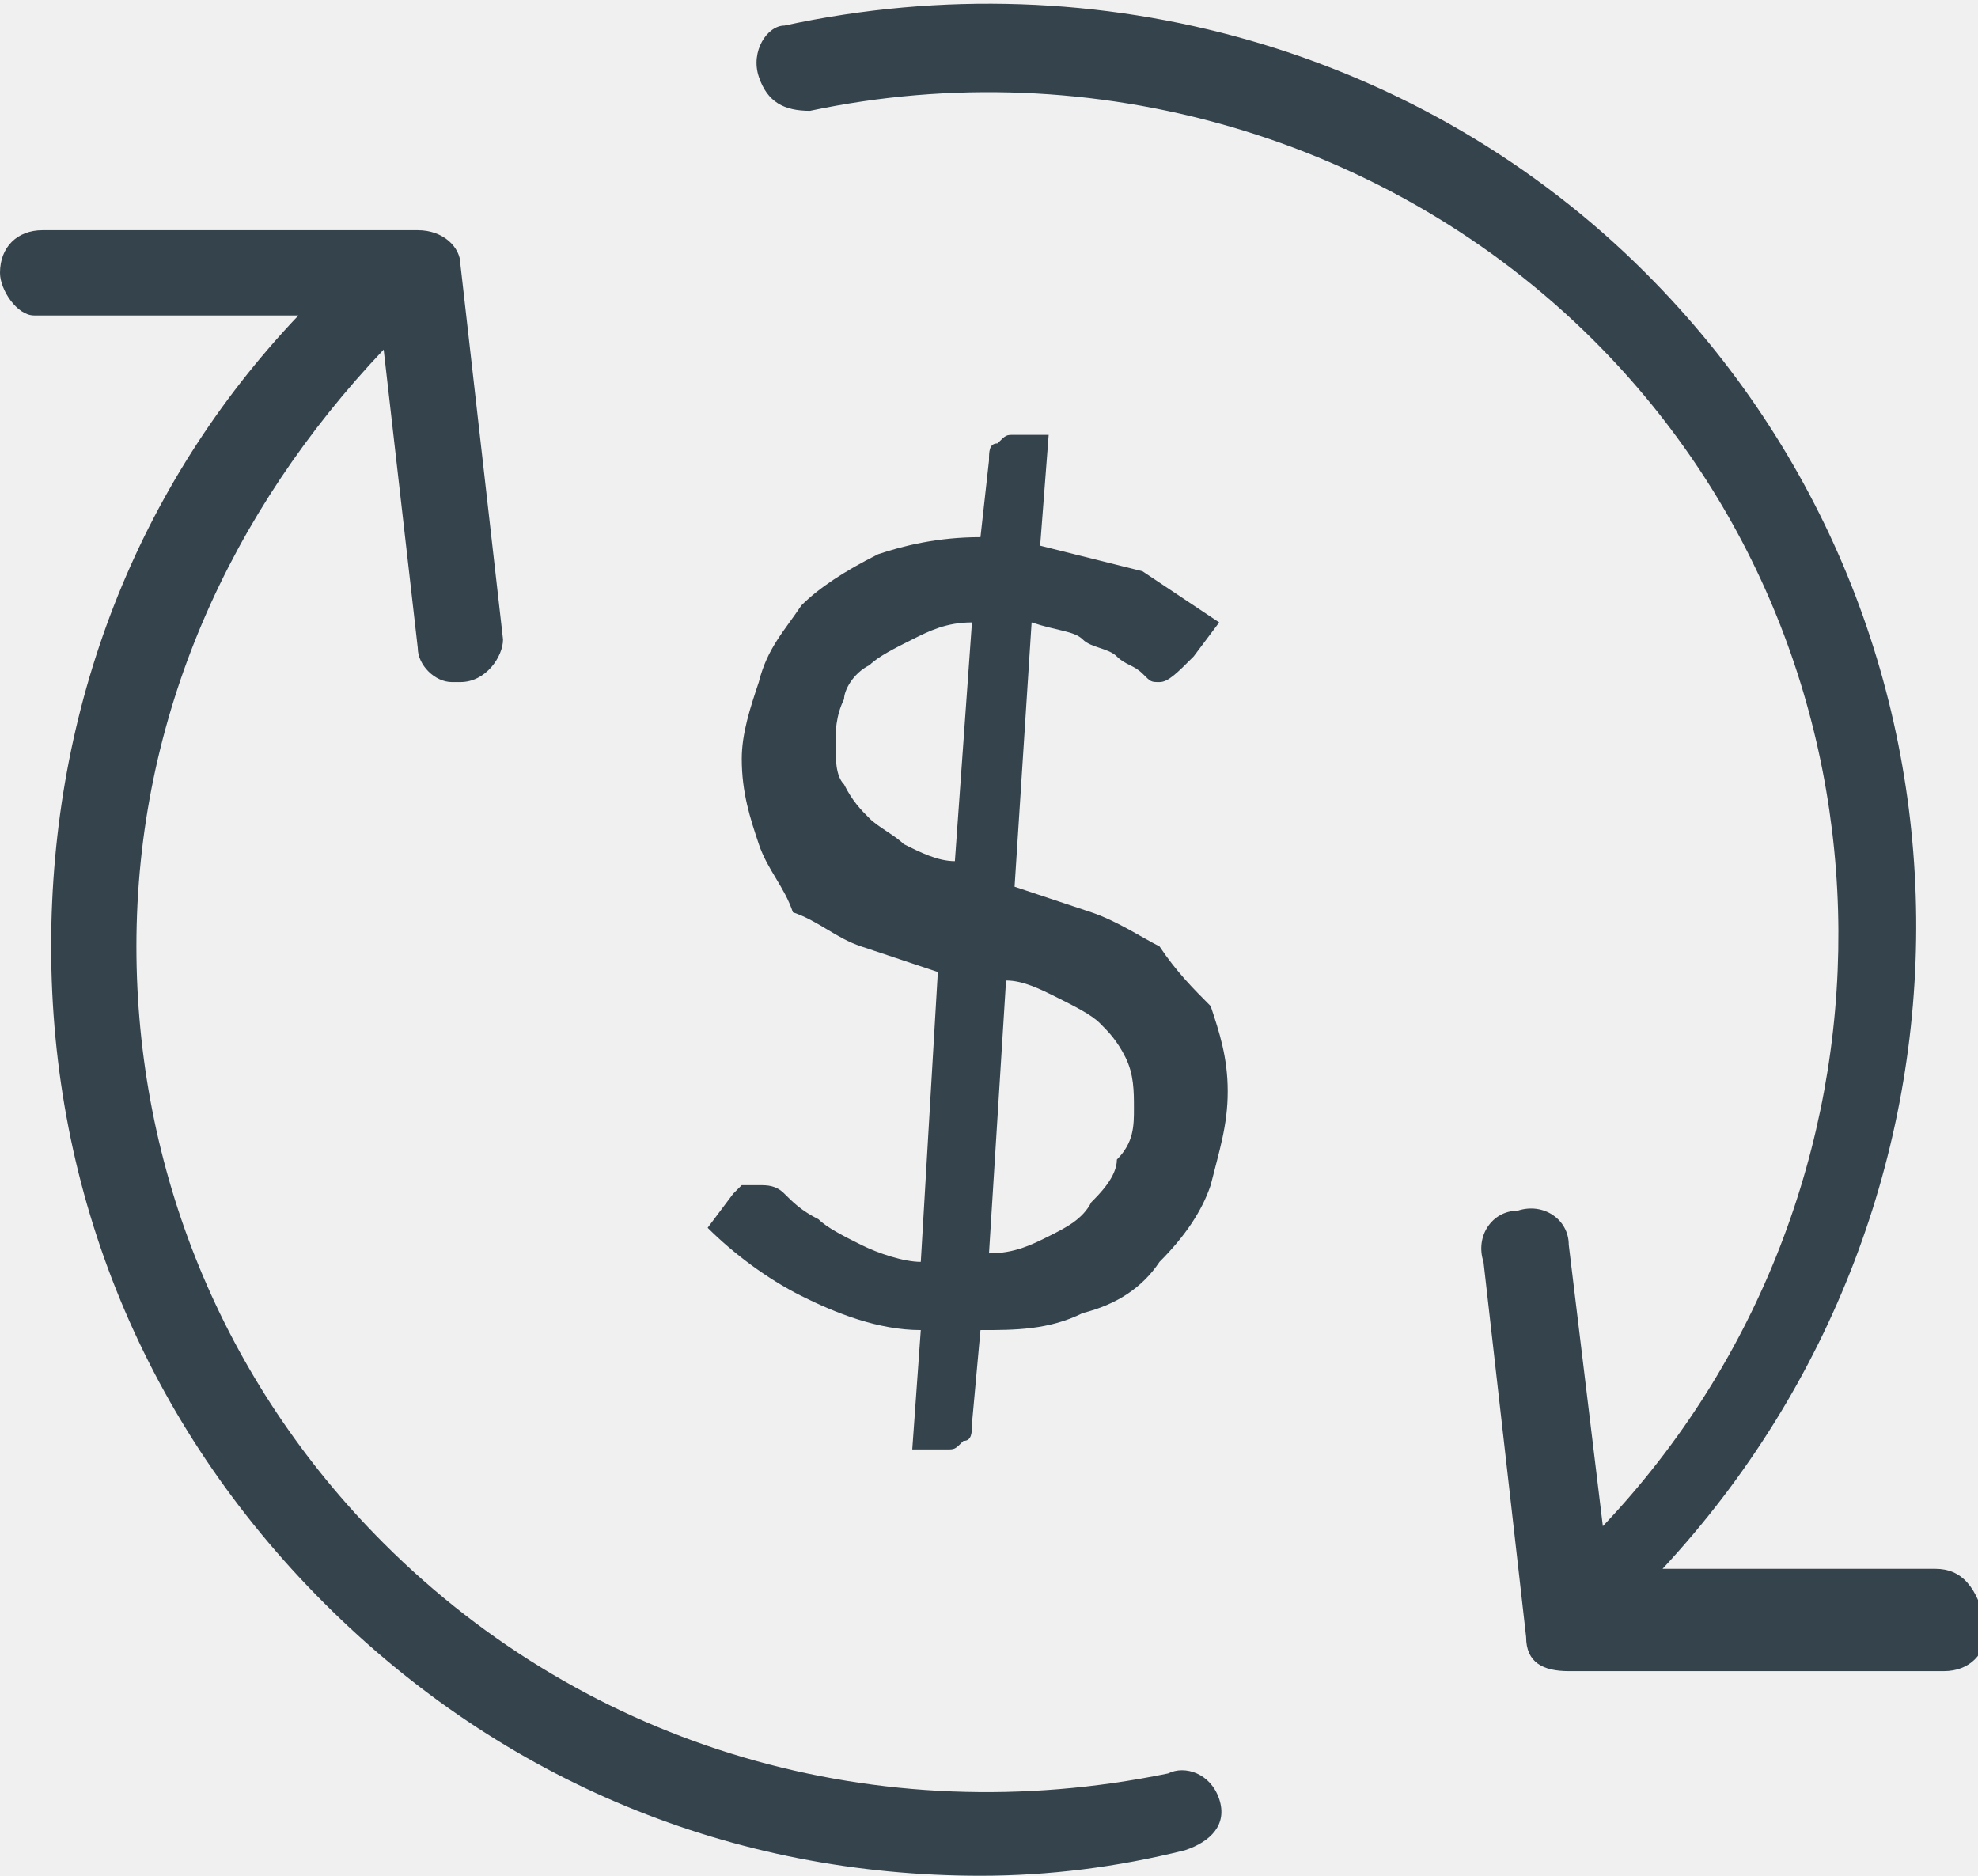
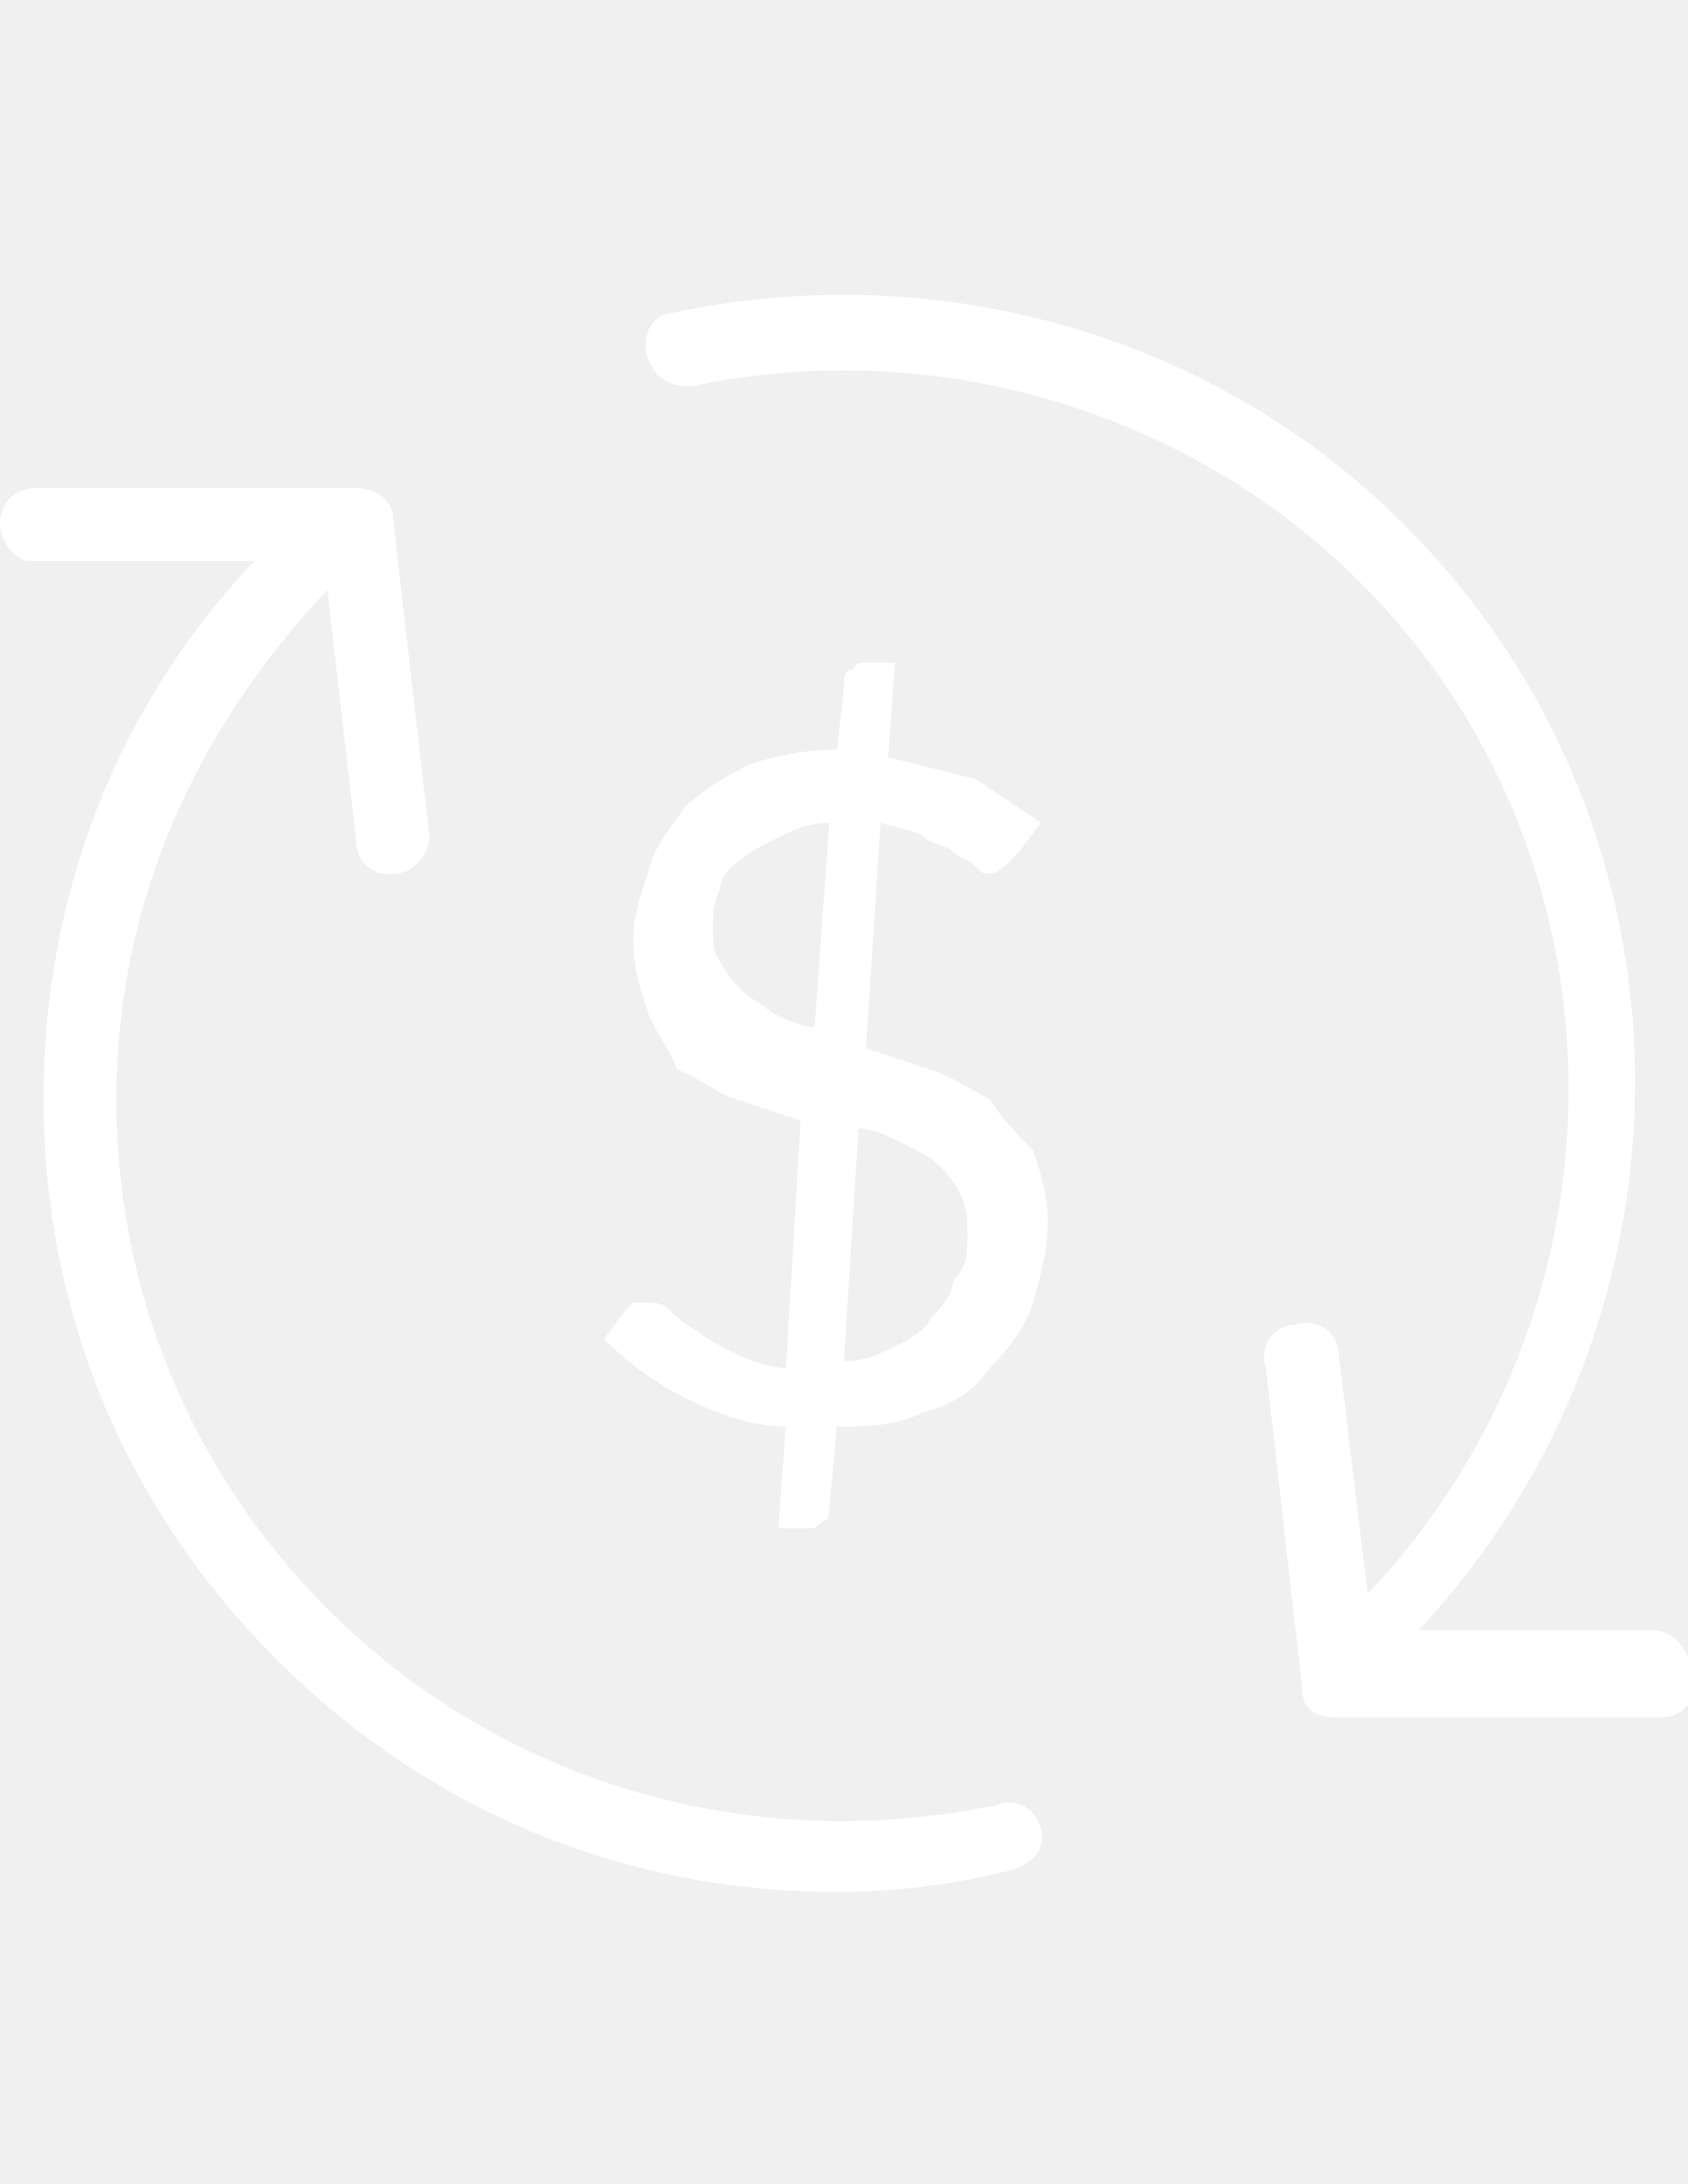
- <svg xmlns="http://www.w3.org/2000/svg" version="1.1" id="Layer_1" x="0px" y="0px" viewBox="0 0 23.2 22" enable-background="new 0 0 23.2 22" xml:space="preserve">
-   <path fill="#35434C" d="M14.3,21.1c0.1,0.3-0.1,0.5-0.4,0.6c-0.8,0.2-1.6,0.3-2.4,0.3c-2.9,0-5.6-1.1-7.7-3.2  c-2.1-2.1-3.2-4.8-3.2-7.7c0-2.8,1-5.4,2.9-7.4l-3.1,0C0.2,3.7,0,3.4,0,3.2c0-0.3,0.2-0.5,0.5-0.5c0,0,0,0,0,0l4.4,0  c0.3,0,0.5,0.2,0.5,0.4l0.5,4.4C5.9,7.7,5.7,8,5.4,8c0,0,0,0-0.1,0C5.1,8,4.9,7.8,4.9,7.6L4.5,4.1c-1.8,1.9-2.9,4.3-2.9,7  c0,2.6,1,5.1,2.9,7c2.4,2.4,5.8,3.4,9.2,2.7C13.9,20.7,14.2,20.8,14.3,21.1z M22.7,18.4l-3.2,0c4-4.3,4-11-0.2-15.2  c-2.6-2.6-6.4-3.7-10.1-2.9C9,0.3,8.8,0.6,8.9,0.9c0.1,0.3,0.3,0.4,0.6,0.4c3.3-0.7,6.8,0.3,9.2,2.7c3.8,3.8,3.8,10,0.1,13.9  l-0.4-3.3c0-0.3-0.3-0.5-0.6-0.4c-0.3,0-0.5,0.3-0.4,0.6l0.5,4.4c0,0.3,0.2,0.4,0.5,0.4l4.4,0c0.3,0,0.5-0.2,0.5-0.5  C23.2,18.6,23,18.4,22.7,18.4z M14.2,11.8c0.1,0.3,0.2,0.6,0.2,1c0,0.4-0.1,0.7-0.2,1.1c-0.1,0.3-0.3,0.6-0.6,0.9  c-0.2,0.3-0.5,0.5-0.9,0.6c-0.4,0.2-0.8,0.2-1.2,0.2l-0.1,1.1c0,0.1,0,0.2-0.1,0.2c-0.1,0.1-0.1,0.1-0.2,0.1h-0.4l0.1-1.4  c-0.5,0-1-0.2-1.4-0.4c-0.4-0.2-0.8-0.5-1.1-0.8L8.6,14c0,0,0.1-0.1,0.1-0.1c0.1,0,0.1,0,0.2,0c0.1,0,0.2,0,0.3,0.1  c0.1,0.1,0.2,0.2,0.4,0.3c0.1,0.1,0.3,0.2,0.5,0.3c0.2,0.1,0.5,0.2,0.7,0.2l0.2-3.4c-0.3-0.1-0.6-0.2-0.9-0.3  c-0.3-0.1-0.5-0.3-0.8-0.4C9.2,10.4,9,10.2,8.9,9.9c-0.1-0.3-0.2-0.6-0.2-1c0-0.3,0.1-0.6,0.2-0.9C9,7.6,9.2,7.4,9.4,7.1  c0.2-0.2,0.5-0.4,0.9-0.6c0.3-0.1,0.7-0.2,1.2-0.2l0.1-0.9c0-0.1,0-0.2,0.1-0.2c0.1-0.1,0.1-0.1,0.2-0.1h0.4l-0.1,1.3  c0.4,0.1,0.8,0.2,1.2,0.3c0.3,0.2,0.6,0.4,0.9,0.6l-0.3,0.4C13.8,7.9,13.7,8,13.6,8c-0.1,0-0.1,0-0.2-0.1c-0.1-0.1-0.2-0.1-0.3-0.2  c-0.1-0.1-0.3-0.1-0.4-0.2s-0.3-0.1-0.6-0.2l-0.2,3.1c0.3,0.1,0.6,0.2,0.9,0.3c0.3,0.1,0.6,0.3,0.8,0.4C13.8,11.4,14,11.6,14.2,11.8  z M11.4,7.3c-0.3,0-0.5,0.1-0.7,0.2c-0.2,0.1-0.4,0.2-0.5,0.3C10,7.9,9.9,8.1,9.9,8.2C9.8,8.4,9.8,8.6,9.8,8.7c0,0.2,0,0.4,0.1,0.5  c0.1,0.2,0.2,0.3,0.3,0.4c0.1,0.1,0.3,0.2,0.4,0.3c0.2,0.1,0.4,0.2,0.6,0.2L11.4,7.3z M13.3,13c0-0.2,0-0.4-0.1-0.6  c-0.1-0.2-0.2-0.3-0.3-0.4c-0.1-0.1-0.3-0.2-0.5-0.3c-0.2-0.1-0.4-0.2-0.6-0.2l-0.2,3.2c0.3,0,0.5-0.1,0.7-0.2s0.4-0.2,0.5-0.4  c0.1-0.1,0.3-0.3,0.3-0.5C13.3,13.4,13.3,13.2,13.3,13z" />
+ <svg xmlns="http://www.w3.org/2000/svg" version="1.1" id="Layer_1" x="0px" y="0px" viewBox="0 0 612 792" enable-background="new 0 0 612 792" xml:space="preserve">
+   <path fill="#FFFFFF" d="M377.2,662.4c2.6,7.9-2.6,13.2-10.6,15.8c-21.1,5.3-42.2,7.9-63.3,7.9c-76.5,0-147.7-29-203.1-84.4  S15.8,475.1,15.8,398.6c0-73.9,26.4-142.4,76.5-195.2H10.6c-5.3,0-10.6-7.9-10.6-13.2c0-7.9,5.3-13.2,13.2-13.2l0,0h116.1  c7.9,0,13.2,5.3,13.2,10.6l13.2,116.1c0,5.3-5.3,13.2-13.2,13.2c0,0,0,0-2.6,0c-5.3,0-10.6-5.3-10.6-10.6L118.7,214  c-47.5,50.1-76.5,113.4-76.5,184.7c0,68.6,26.4,134.5,76.5,184.7c63.3,63.3,153,89.7,242.7,71.2  C366.7,651.9,374.6,654.5,377.2,662.4z M598.8,591.2h-84.4c105.5-113.4,105.5-290.2-5.3-401c-68.6-68.6-168.8-97.6-266.4-76.5  c-5.3,0-10.6,7.9-7.9,15.8c2.6,7.9,7.9,10.6,15.8,10.6c87.1-18.5,179.4,7.9,242.7,71.2c100.2,100.2,100.2,263.8,2.6,366.7L485.4,491  c0-7.9-7.9-13.2-15.8-10.6c-7.9,0-13.2,7.9-10.6,15.8l13.2,116.1c0,7.9,5.3,10.6,13.2,10.6h116.1c7.9,0,13.2-5.3,13.2-13.2  C612,596.5,606.7,591.2,598.8,591.2z M374.6,417.1c2.6,7.9,5.3,15.8,5.3,26.4c0,10.6-2.6,18.5-5.3,29c-2.6,7.9-7.9,15.8-15.8,23.7  c-5.3,7.9-13.2,13.2-23.7,15.8c-10.6,5.3-21.1,5.3-31.7,5.3l-2.6,29c0,2.6,0,5.3-2.6,5.3c-2.6,2.6-2.6,2.6-5.3,2.6h-10.6l2.6-36.9  c-13.2,0-26.4-5.3-36.9-10.6c-10.6-5.3-21.1-13.2-29-21.1l7.9-10.6l2.6-2.6c2.6,0,2.6,0,5.3,0c2.6,0,5.3,0,7.9,2.6  c2.6,2.6,5.3,5.3,10.6,7.9c2.6,2.6,7.9,5.3,13.2,7.9s13.2,5.3,18.5,5.3l5.3-89.7c-7.9-2.6-15.8-5.3-23.7-7.9  c-7.9-2.6-13.2-7.9-21.1-10.6c-2.6-7.9-7.9-13.2-10.6-21.1s-5.3-15.8-5.3-26.4c0-7.9,2.6-15.8,5.3-23.7c2.6-10.6,7.9-15.8,13.2-23.7  c5.3-5.3,13.2-10.6,23.7-15.8c7.9-2.6,18.5-5.3,31.7-5.3l2.6-23.7c0-2.6,0-5.3,2.6-5.3c2.6-2.6,2.6-2.6,5.3-2.6h10.6l-2.6,34.3  c10.6,2.6,21.1,5.3,31.7,7.9c7.9,5.3,15.8,10.6,23.7,15.8l-7.9,10.6c-5.3,5.3-7.9,7.9-10.6,7.9c-2.6,0-2.6,0-5.3-2.6  c-2.6-2.6-5.3-2.6-7.9-5.3c-2.6-2.6-7.9-2.6-10.6-5.3c-2.6-2.6-7.9-2.6-15.8-5.3l-5.3,81.8c7.9,2.6,15.8,5.3,23.7,7.9  c7.9,2.6,15.8,7.9,21.1,10.6C364,406.6,369.3,411.8,374.6,417.1z M300.7,298.4c-7.9,0-13.2,2.6-18.5,5.3c-5.3,2.6-10.6,5.3-13.2,7.9  c-5.3,2.6-7.9,7.9-7.9,10.6c-2.6,5.3-2.6,10.6-2.6,13.2c0,5.3,0,10.6,2.6,13.2c2.6,5.3,5.3,7.9,7.9,10.6s7.9,5.3,10.6,7.9  c5.3,2.6,10.6,5.3,15.8,5.3L300.7,298.4z M350.8,448.8c0-5.3,0-10.6-2.6-15.8c-2.6-5.3-5.3-7.9-7.9-10.6c-2.6-2.6-7.9-5.3-13.2-7.9  s-10.6-5.3-15.8-5.3l-5.3,84.4c7.9,0,13.2-2.6,18.5-5.3c5.3-2.6,10.6-5.3,13.2-10.6c2.6-2.6,7.9-7.9,7.9-13.2  C350.8,459.3,350.8,454,350.8,448.8z" />
</svg>
